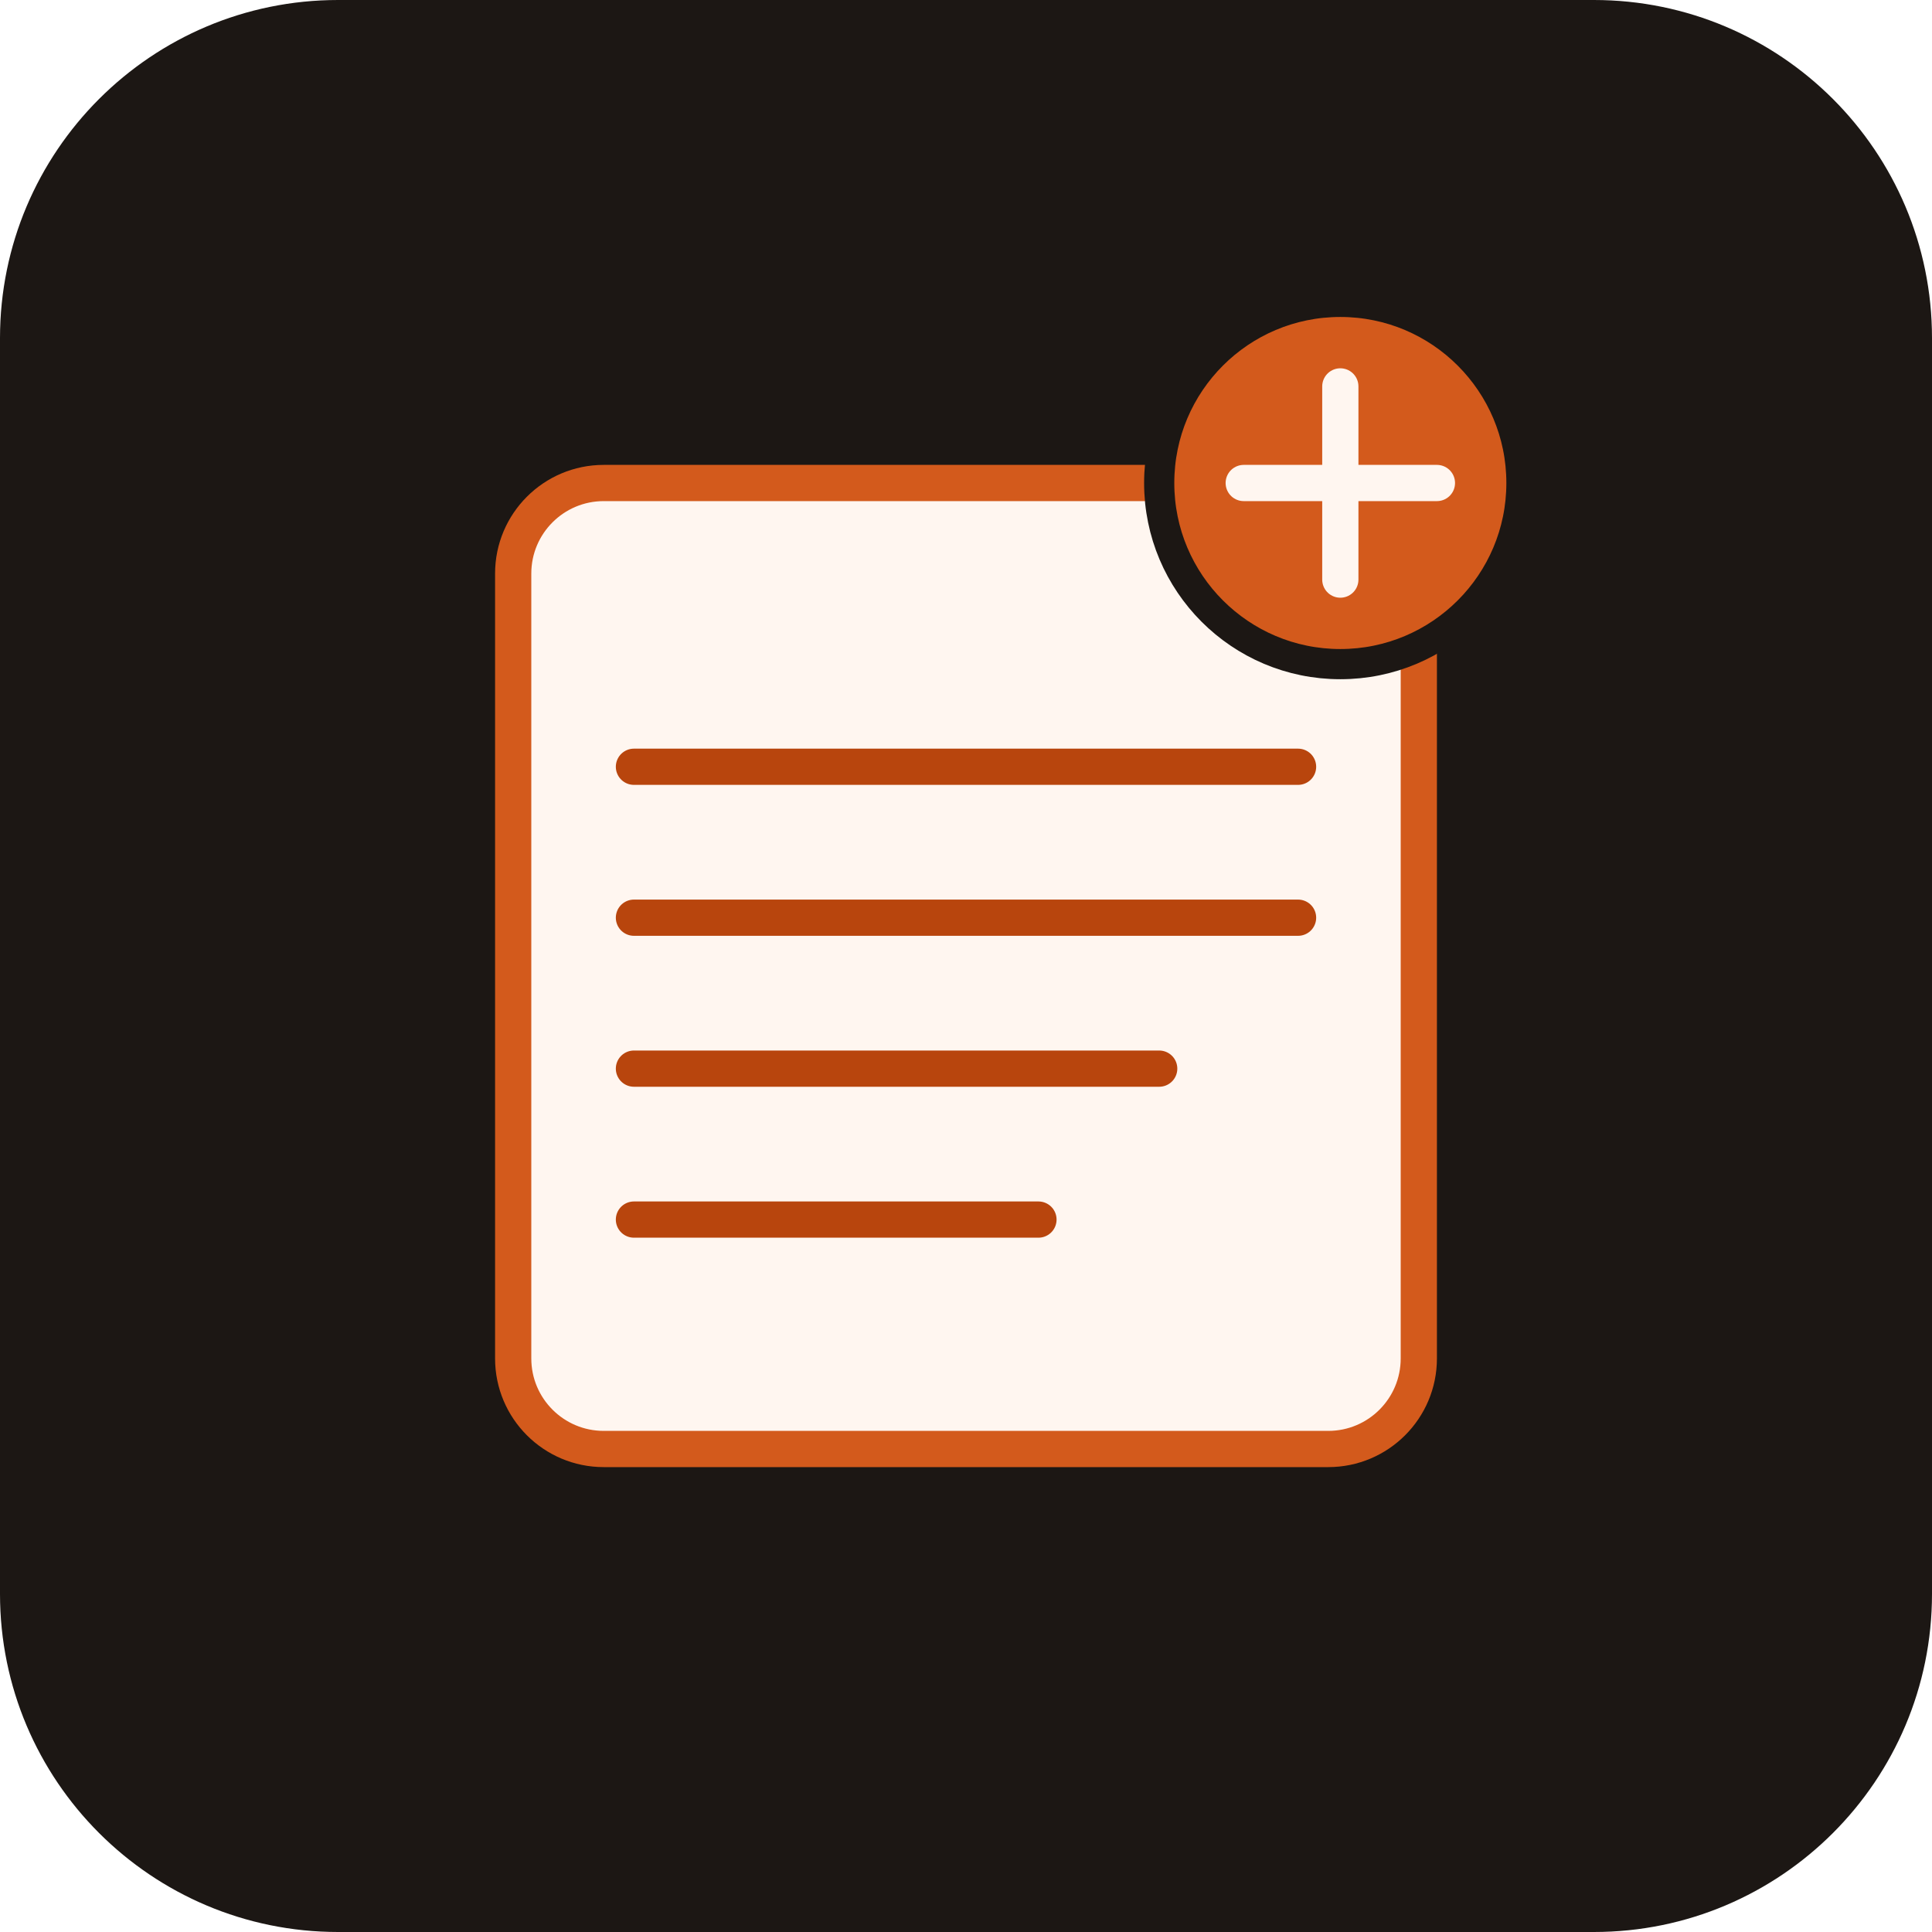
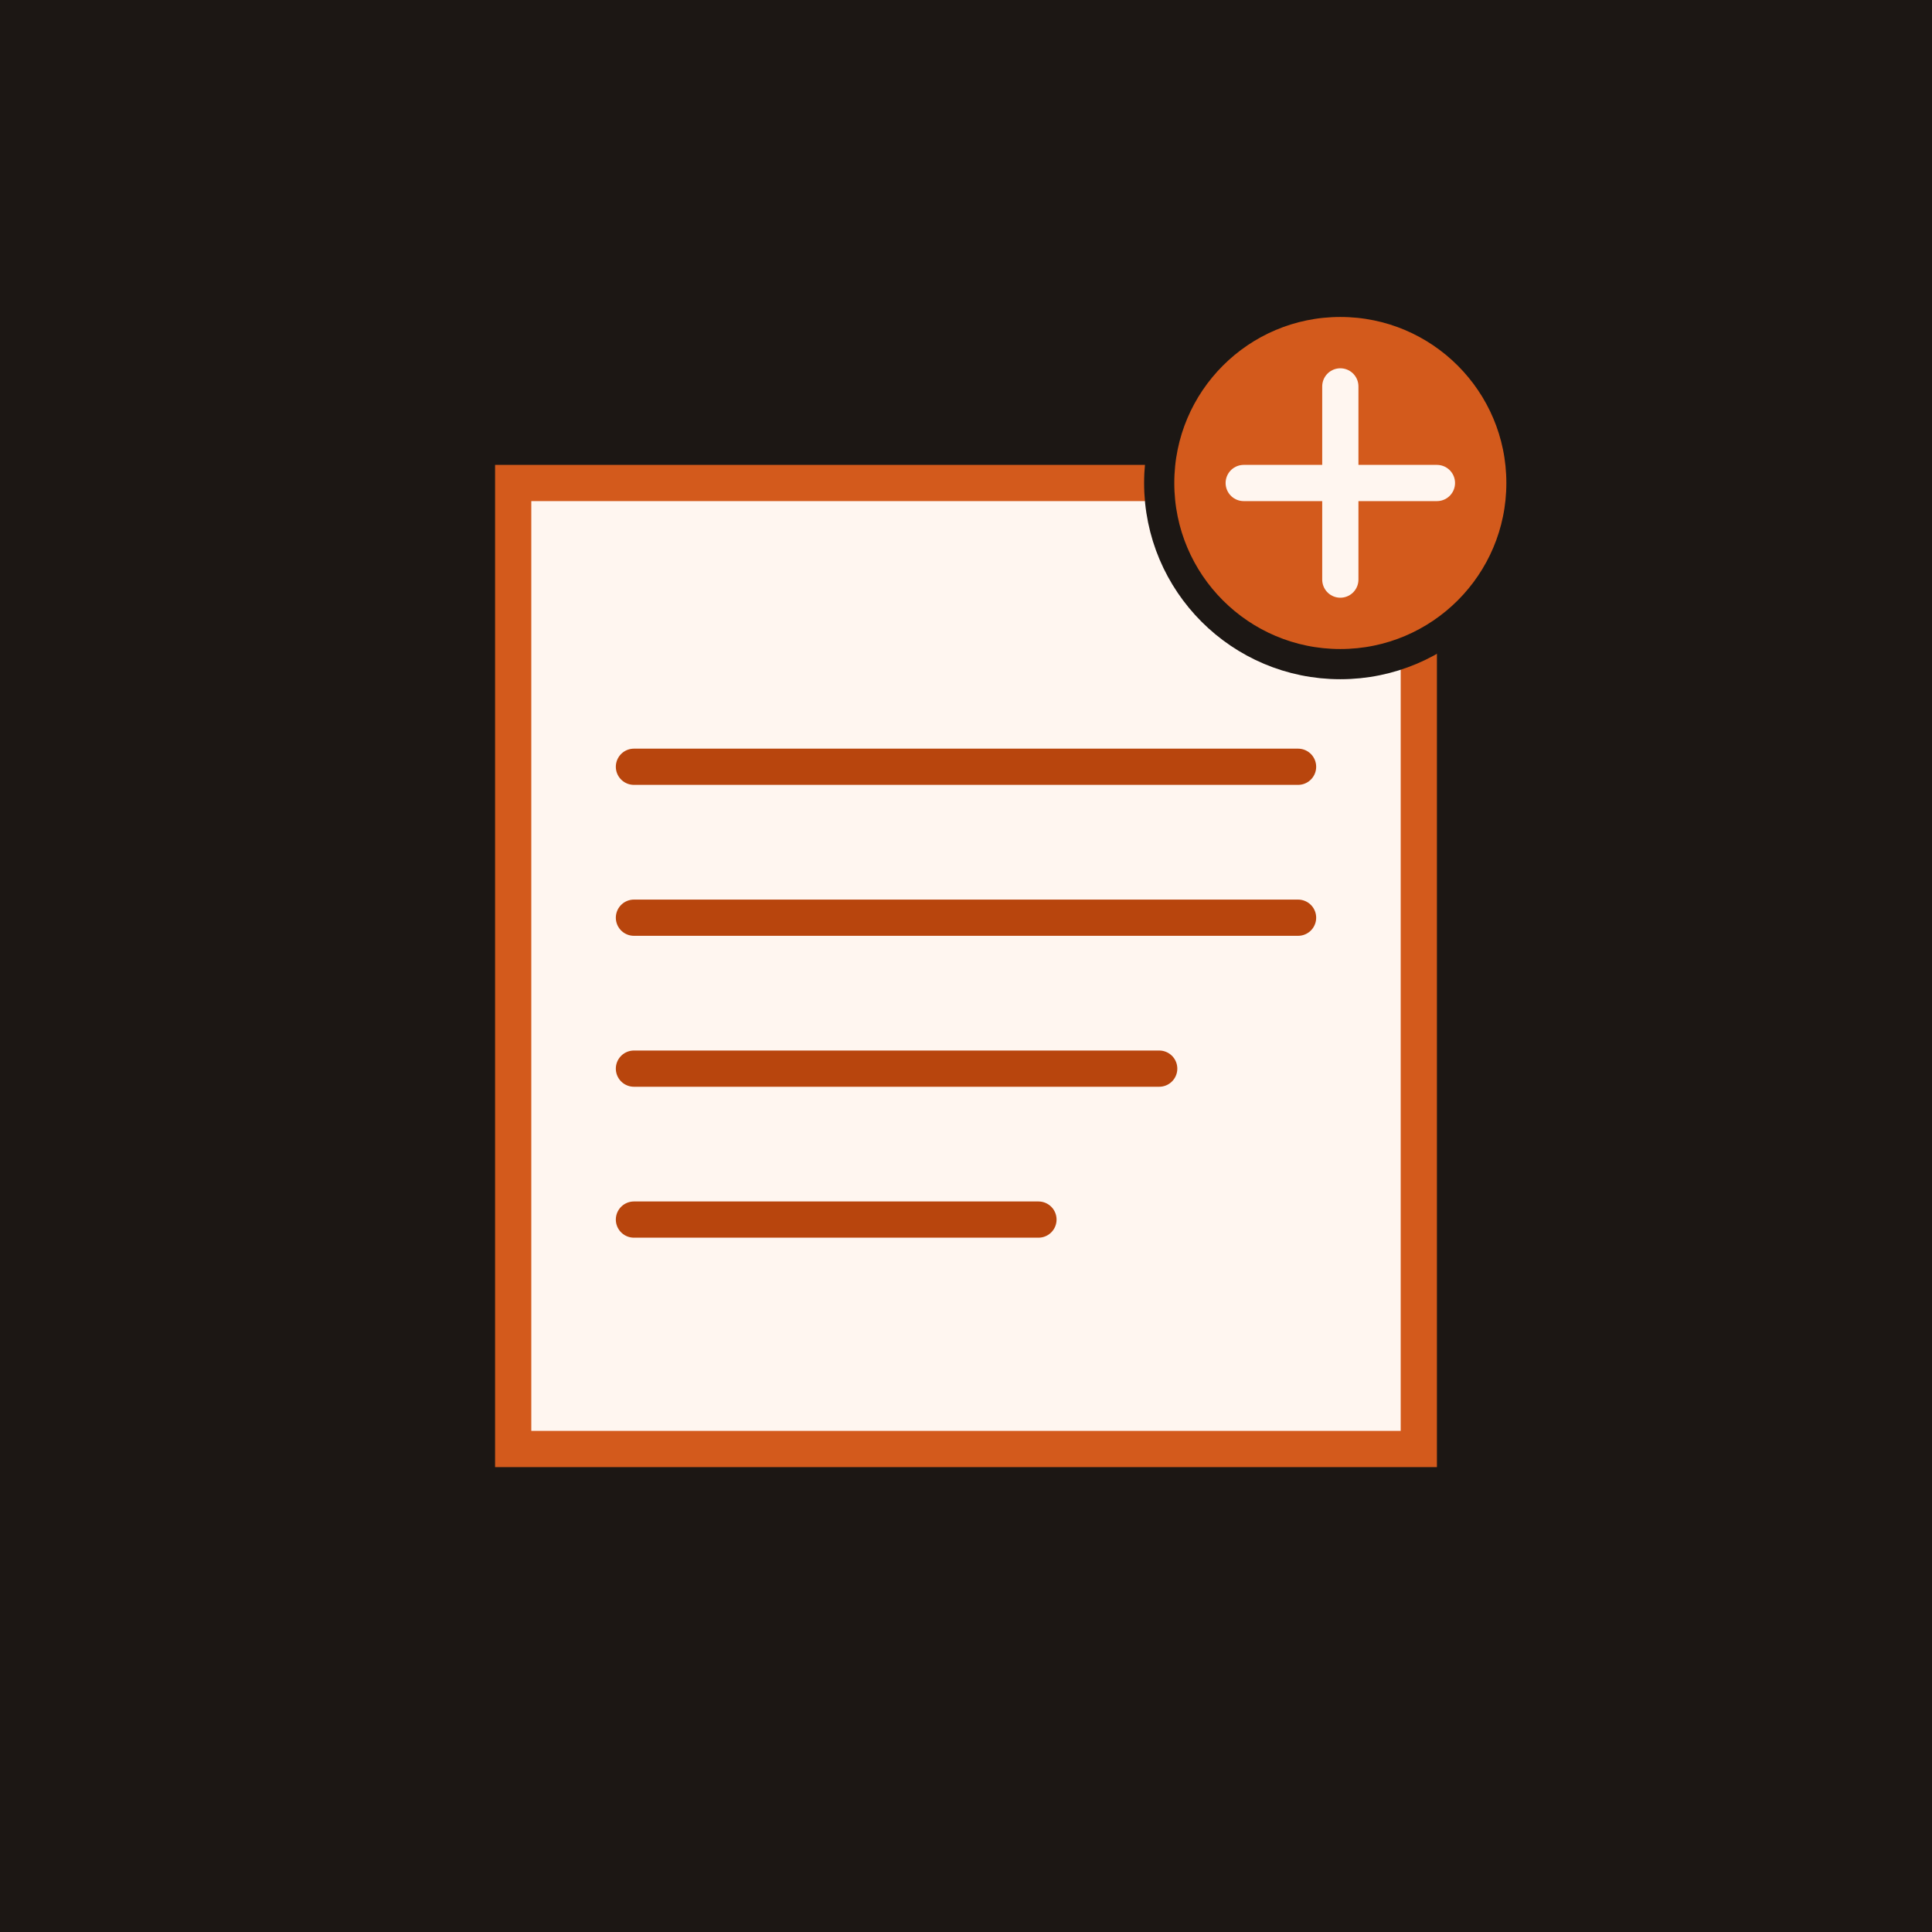
<svg xmlns="http://www.w3.org/2000/svg" viewBox="0 0 640 640" fill="none">
-   <rect width="640" height="640" rx="112" fill="#1C1714" />
-   <rect x="170" y="160" width="300" height="320" rx="30" fill="#FFF6F0" stroke="#D35A1C" stroke-width="12" />
+   <rect width="640" height="640" fill="#1C1714" />
+   <rect x="170" y="160" width="300" height="320" fill="#FFF6F0" stroke="#D35A1C" stroke-width="12" />
  <line x1="210" y1="254" x2="430" y2="254" stroke="#B8450D" stroke-width="12" stroke-linecap="round" />
  <line x1="210" y1="304" x2="430" y2="304" stroke="#B8450D" stroke-width="12" stroke-linecap="round" />
  <line x1="210" y1="354" x2="384" y2="354" stroke="#B8450D" stroke-width="12" stroke-linecap="round" />
  <line x1="210" y1="404" x2="344" y2="404" stroke="#B8450D" stroke-width="12" stroke-linecap="round" />
  <circle cx="444" cy="160" r="60" fill="#D35A1C" stroke="#1C1714" stroke-width="10" />
  <path d="M444 128v64M412 160h64" stroke="#FFF6F0" stroke-width="12" stroke-linecap="round" />
</svg>
